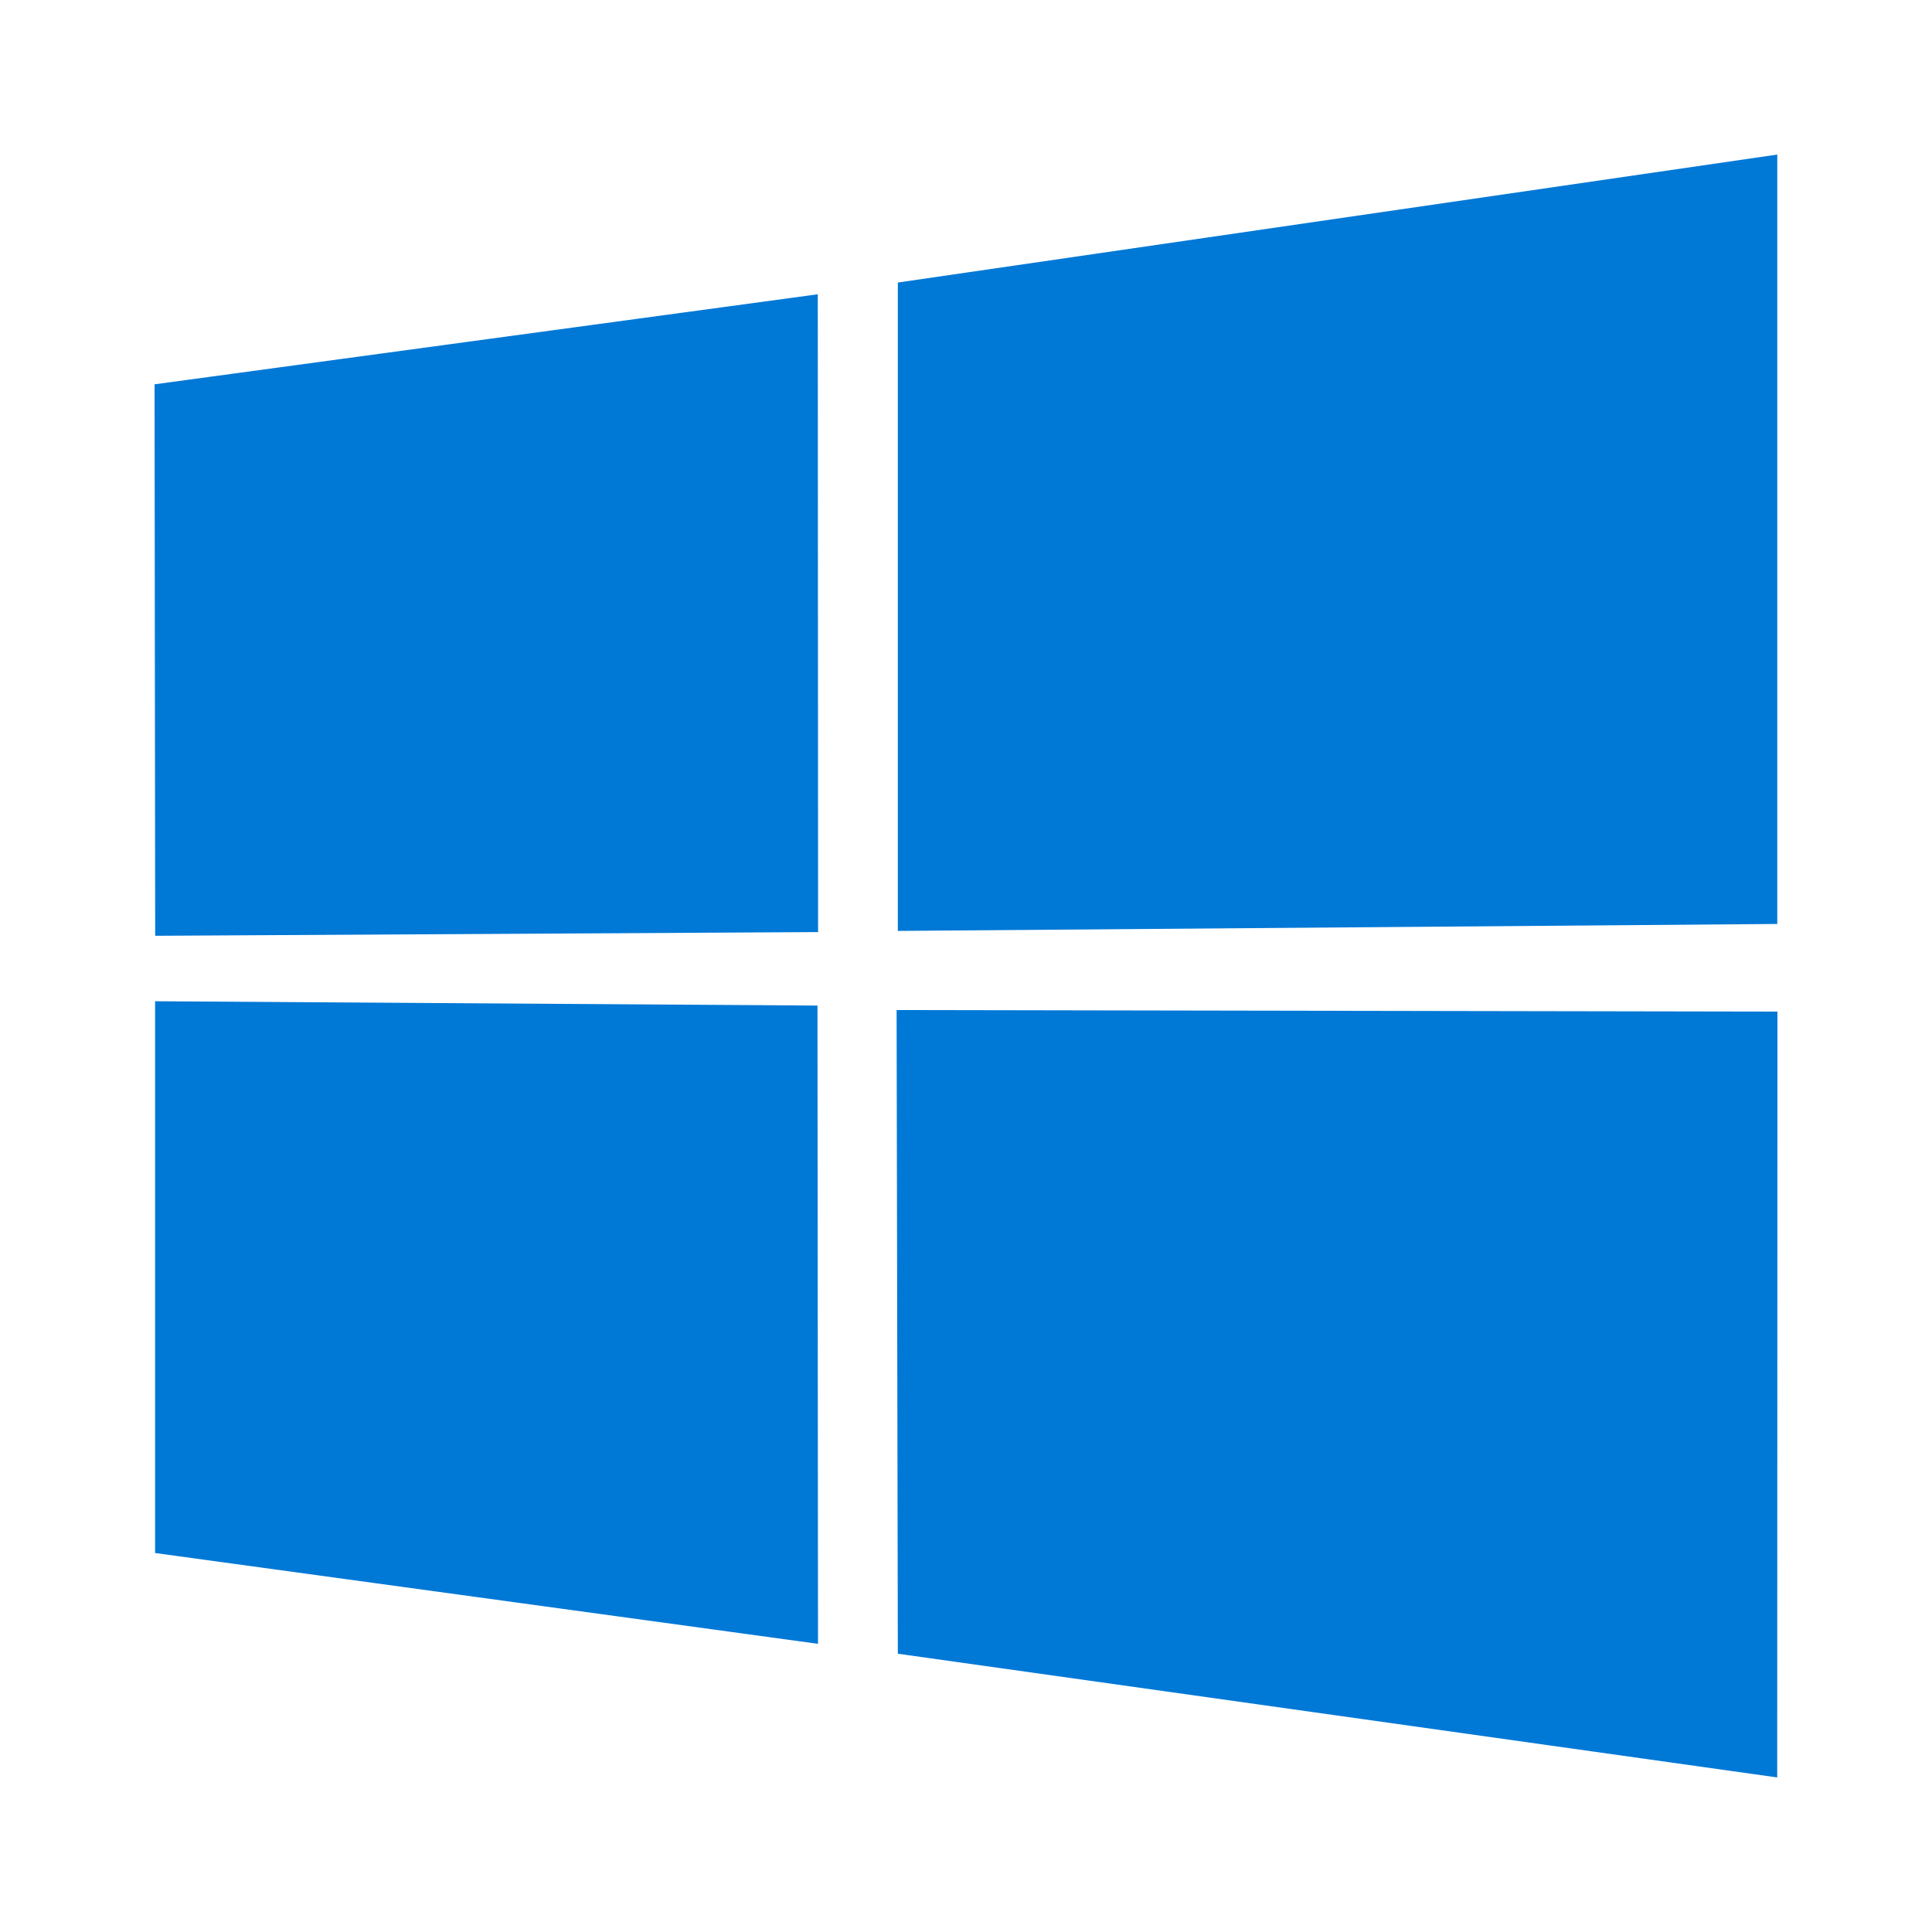
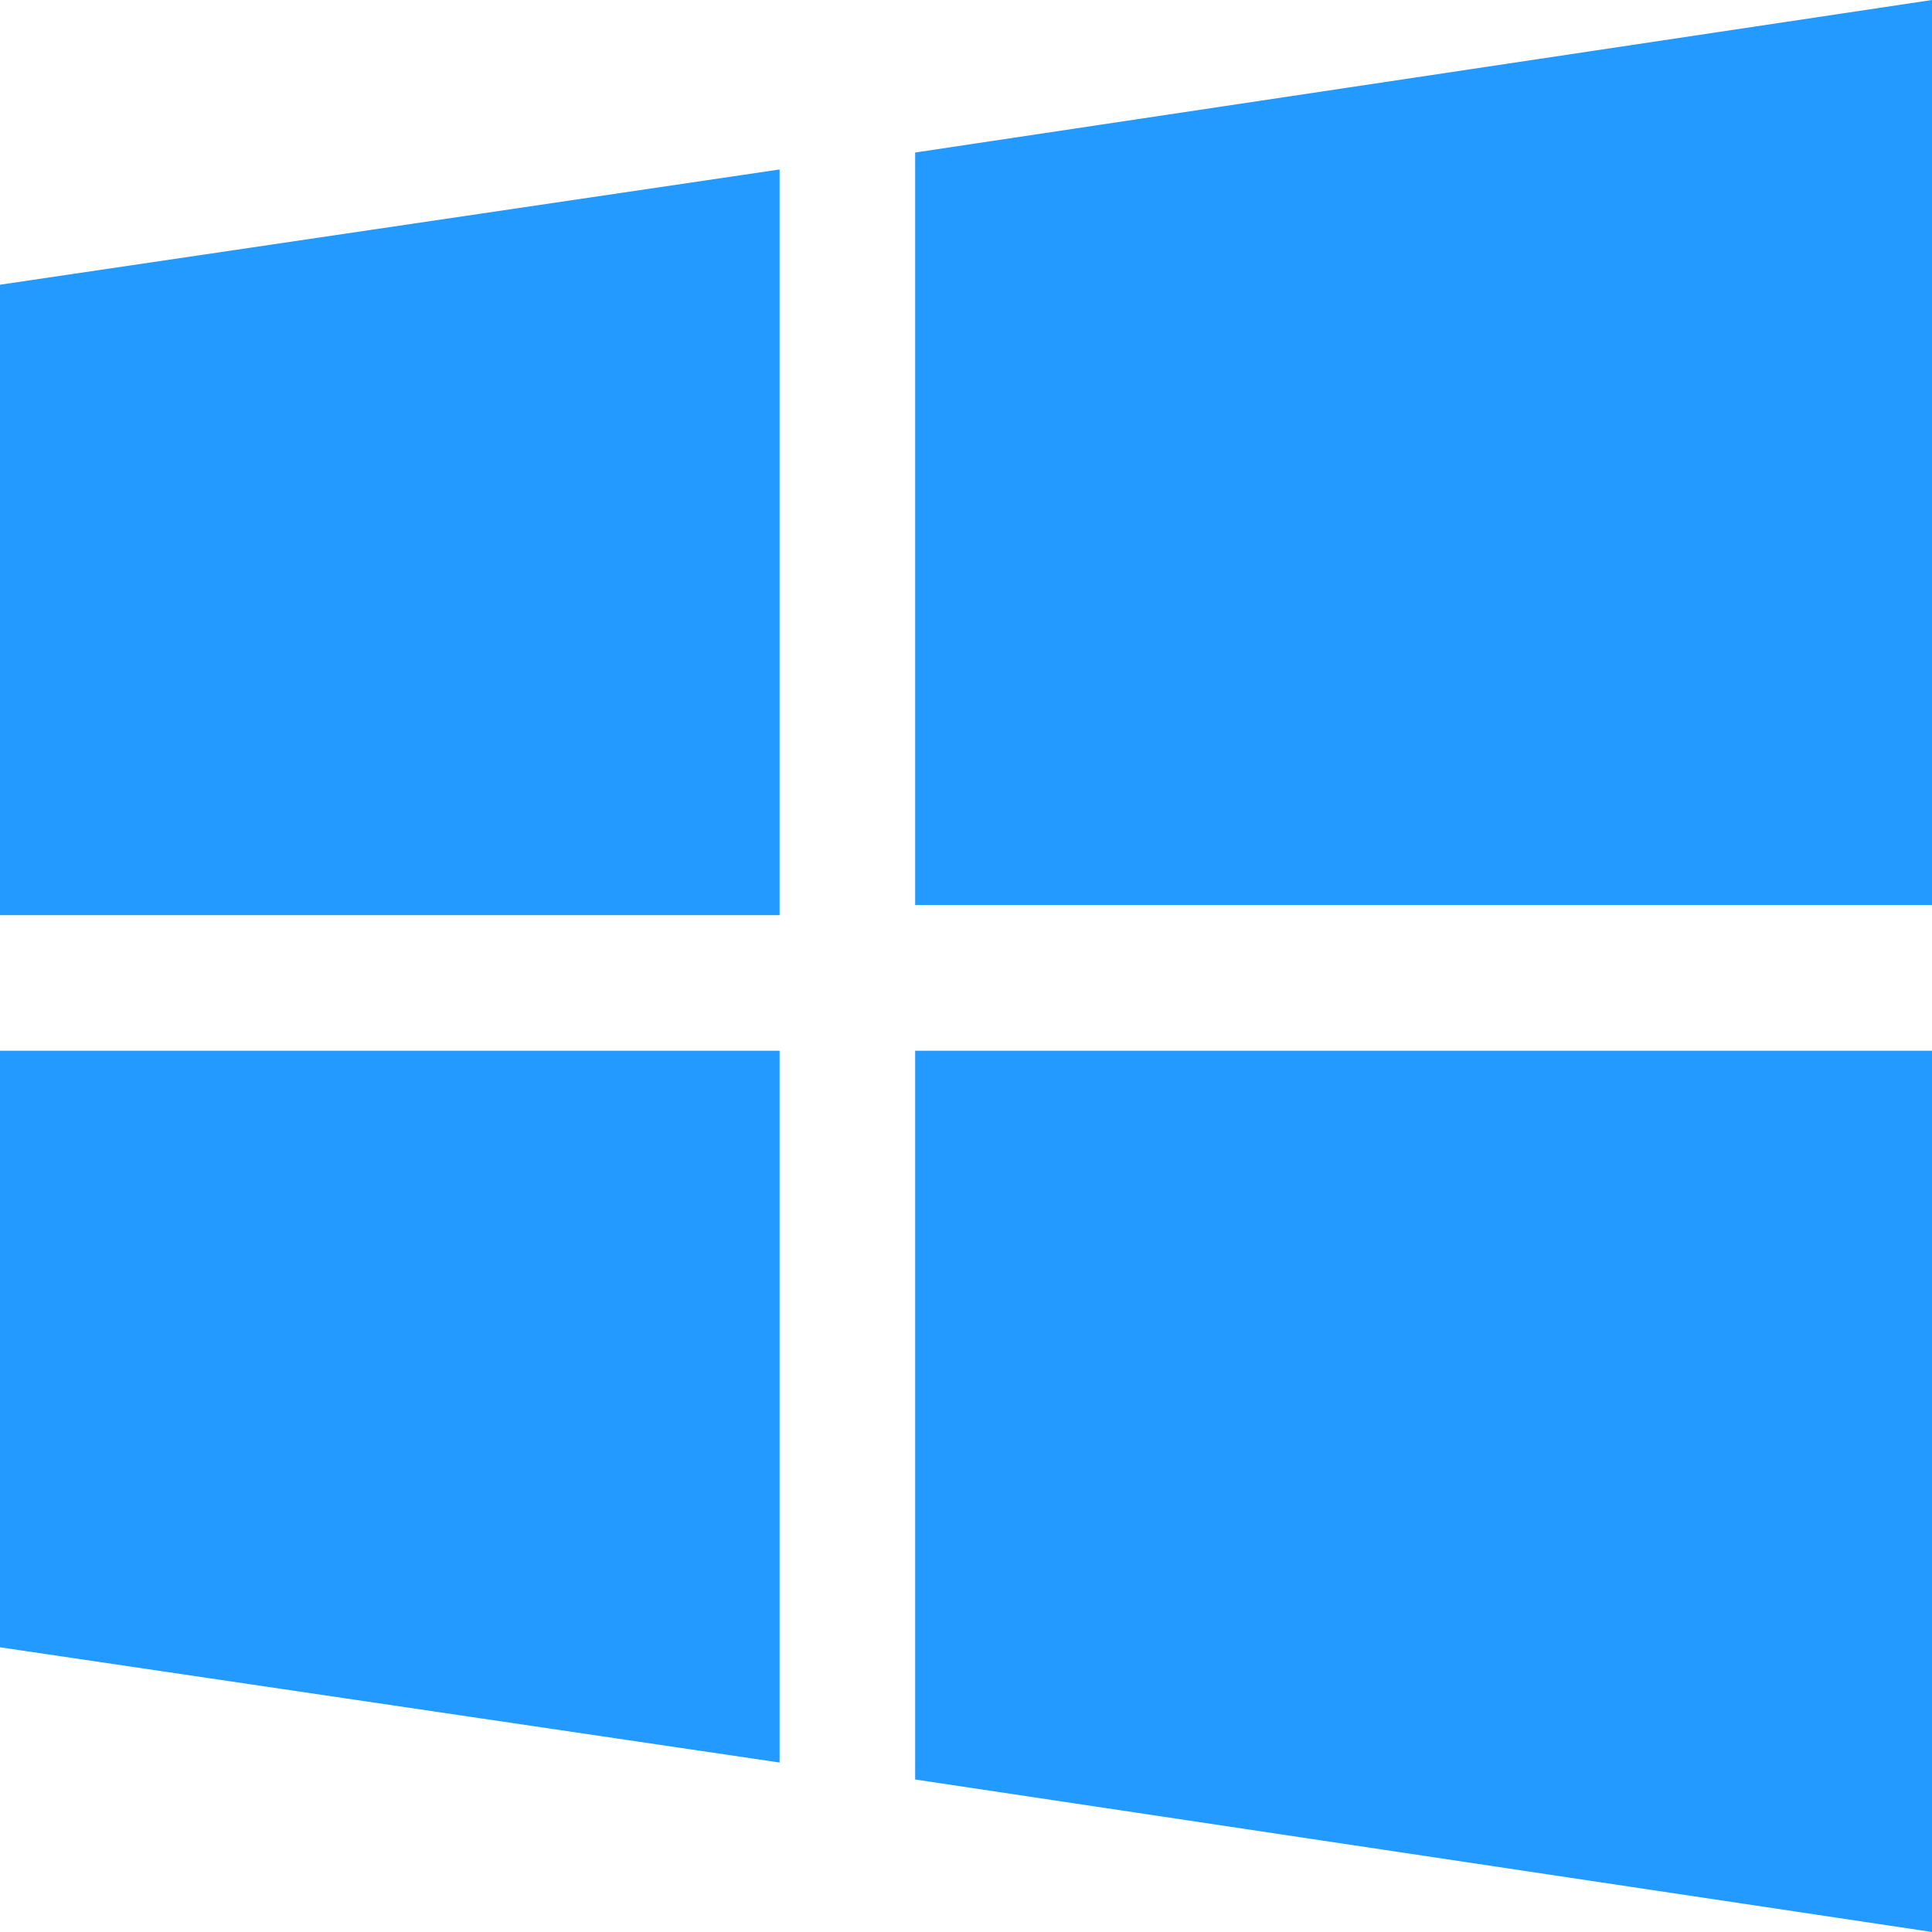
- <svg xmlns="http://www.w3.org/2000/svg" t="1784518042600" class="icon" viewBox="0 0 1024 1024" version="1.1" p-id="4069" width="200" height="200">
-   <path d="M81.92 203.694l351.519-47.718 0.164 338.043-351.355 1.966L81.92 203.694z m351.355 329.236l0.287 338.33-351.355-48.128v-292.454l351.027 2.294z m42.598-383.181L941.998 81.92v407.798l-466.125 3.686v-343.654zM942.08 536.125L941.957 942.08l-466.084-65.577-0.655-341.156L942.08 536.166z" fill="#0078D6" p-id="4070" />
+ <svg xmlns="http://www.w3.org/2000/svg" t="1742493191417" class="icon" viewBox="0 0 1024 1024" version="1.1" p-id="9728" width="300" height="300">
+   <path d="M485.052 80.842L1024 0v479.664H485.052z" fill="#229AFF" p-id="9729" />
+   <path d="M0 150.906l413.192-61.082v395.228H0z" fill="#229AFF" p-id="9730" />
+   <path d="M485.052 943.158L1024 1024V556.912H485.052z" fill="#229AFF" p-id="9731" />
+   <path d="M0 873.094l413.192 61.082V556.912H0z" fill="#229AFF" p-id="9732" />
</svg>
